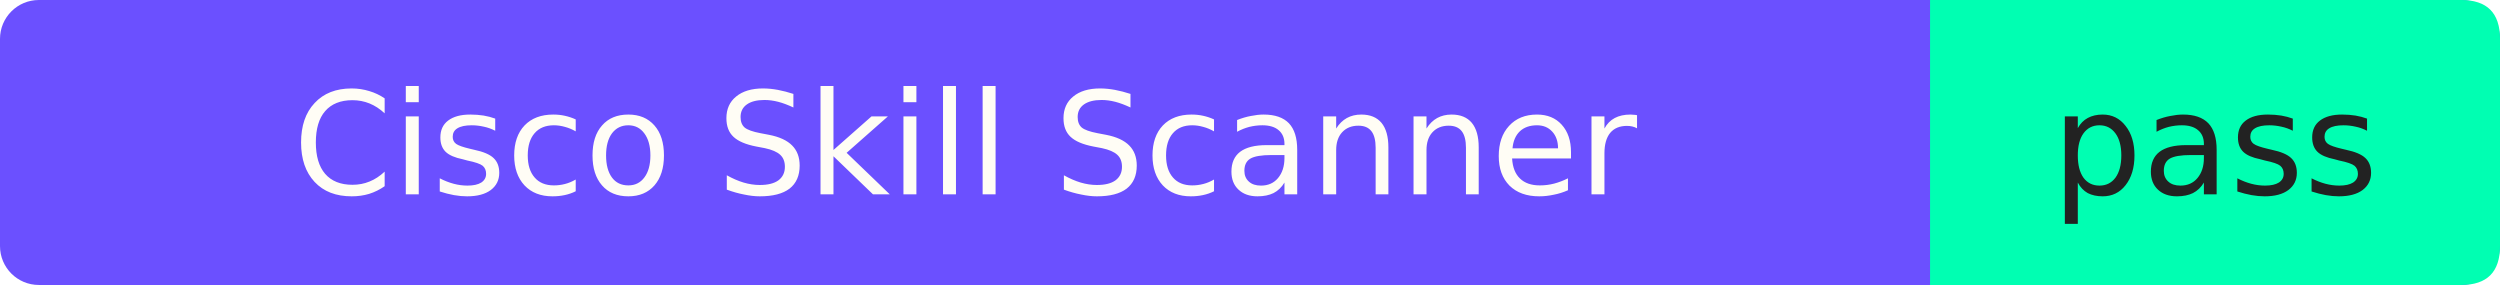
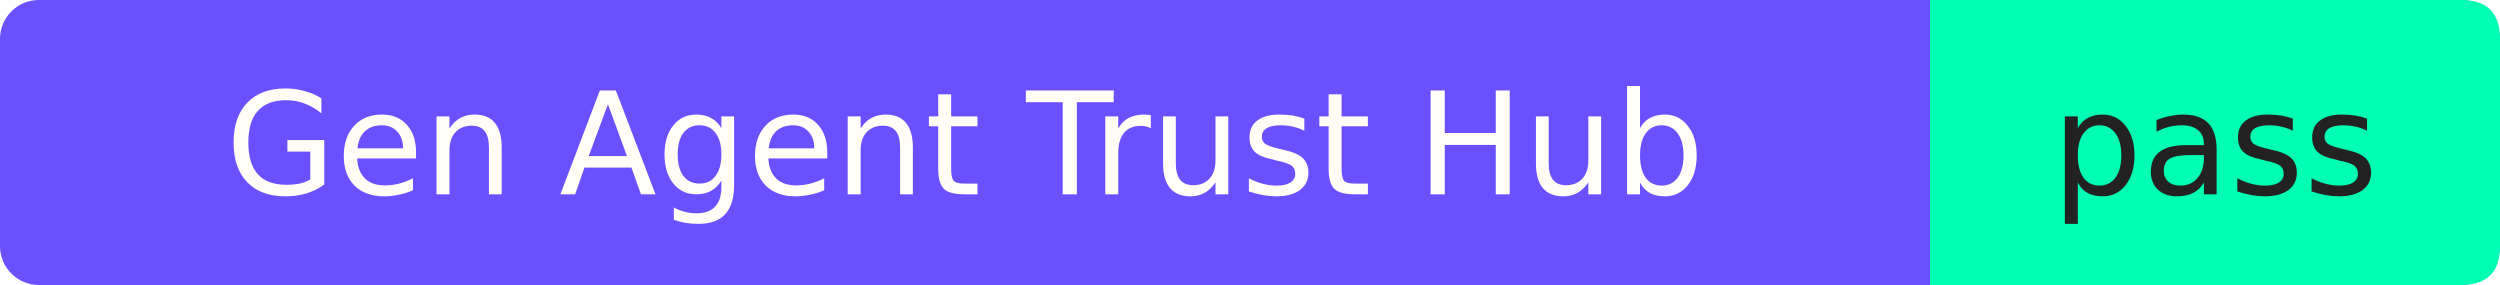
- <svg xmlns="http://www.w3.org/2000/svg" width="193" height="22" role="img" aria-label="charmed-lipgloss, recorded scan: Cisco Skill Scanner: pass">
+ <svg xmlns="http://www.w3.org/2000/svg" width="193" height="22" role="img" aria-label="charmed-log, skills.sh audit: Gen Agent Trust Hub: pass">
  <rect width="193" height="22" rx="3" fill="#6b50ff" />
  <path d="M149 0H190Q193 0 193 3V19Q193 22 190 22H149Z" fill="#00ffb2" />
  <g fill="#fffdf5" text-anchor="middle" font-family="Verdana,DejaVu Sans,sans-serif" font-size="11">
-     <text x="74.5" y="15">Cisco Skill Scanner</text>
+     <text x="74.5" y="15">Gen Agent Trust Hub</text>
    <text x="171" y="15" fill="#222">pass</text>
  </g>
</svg>
